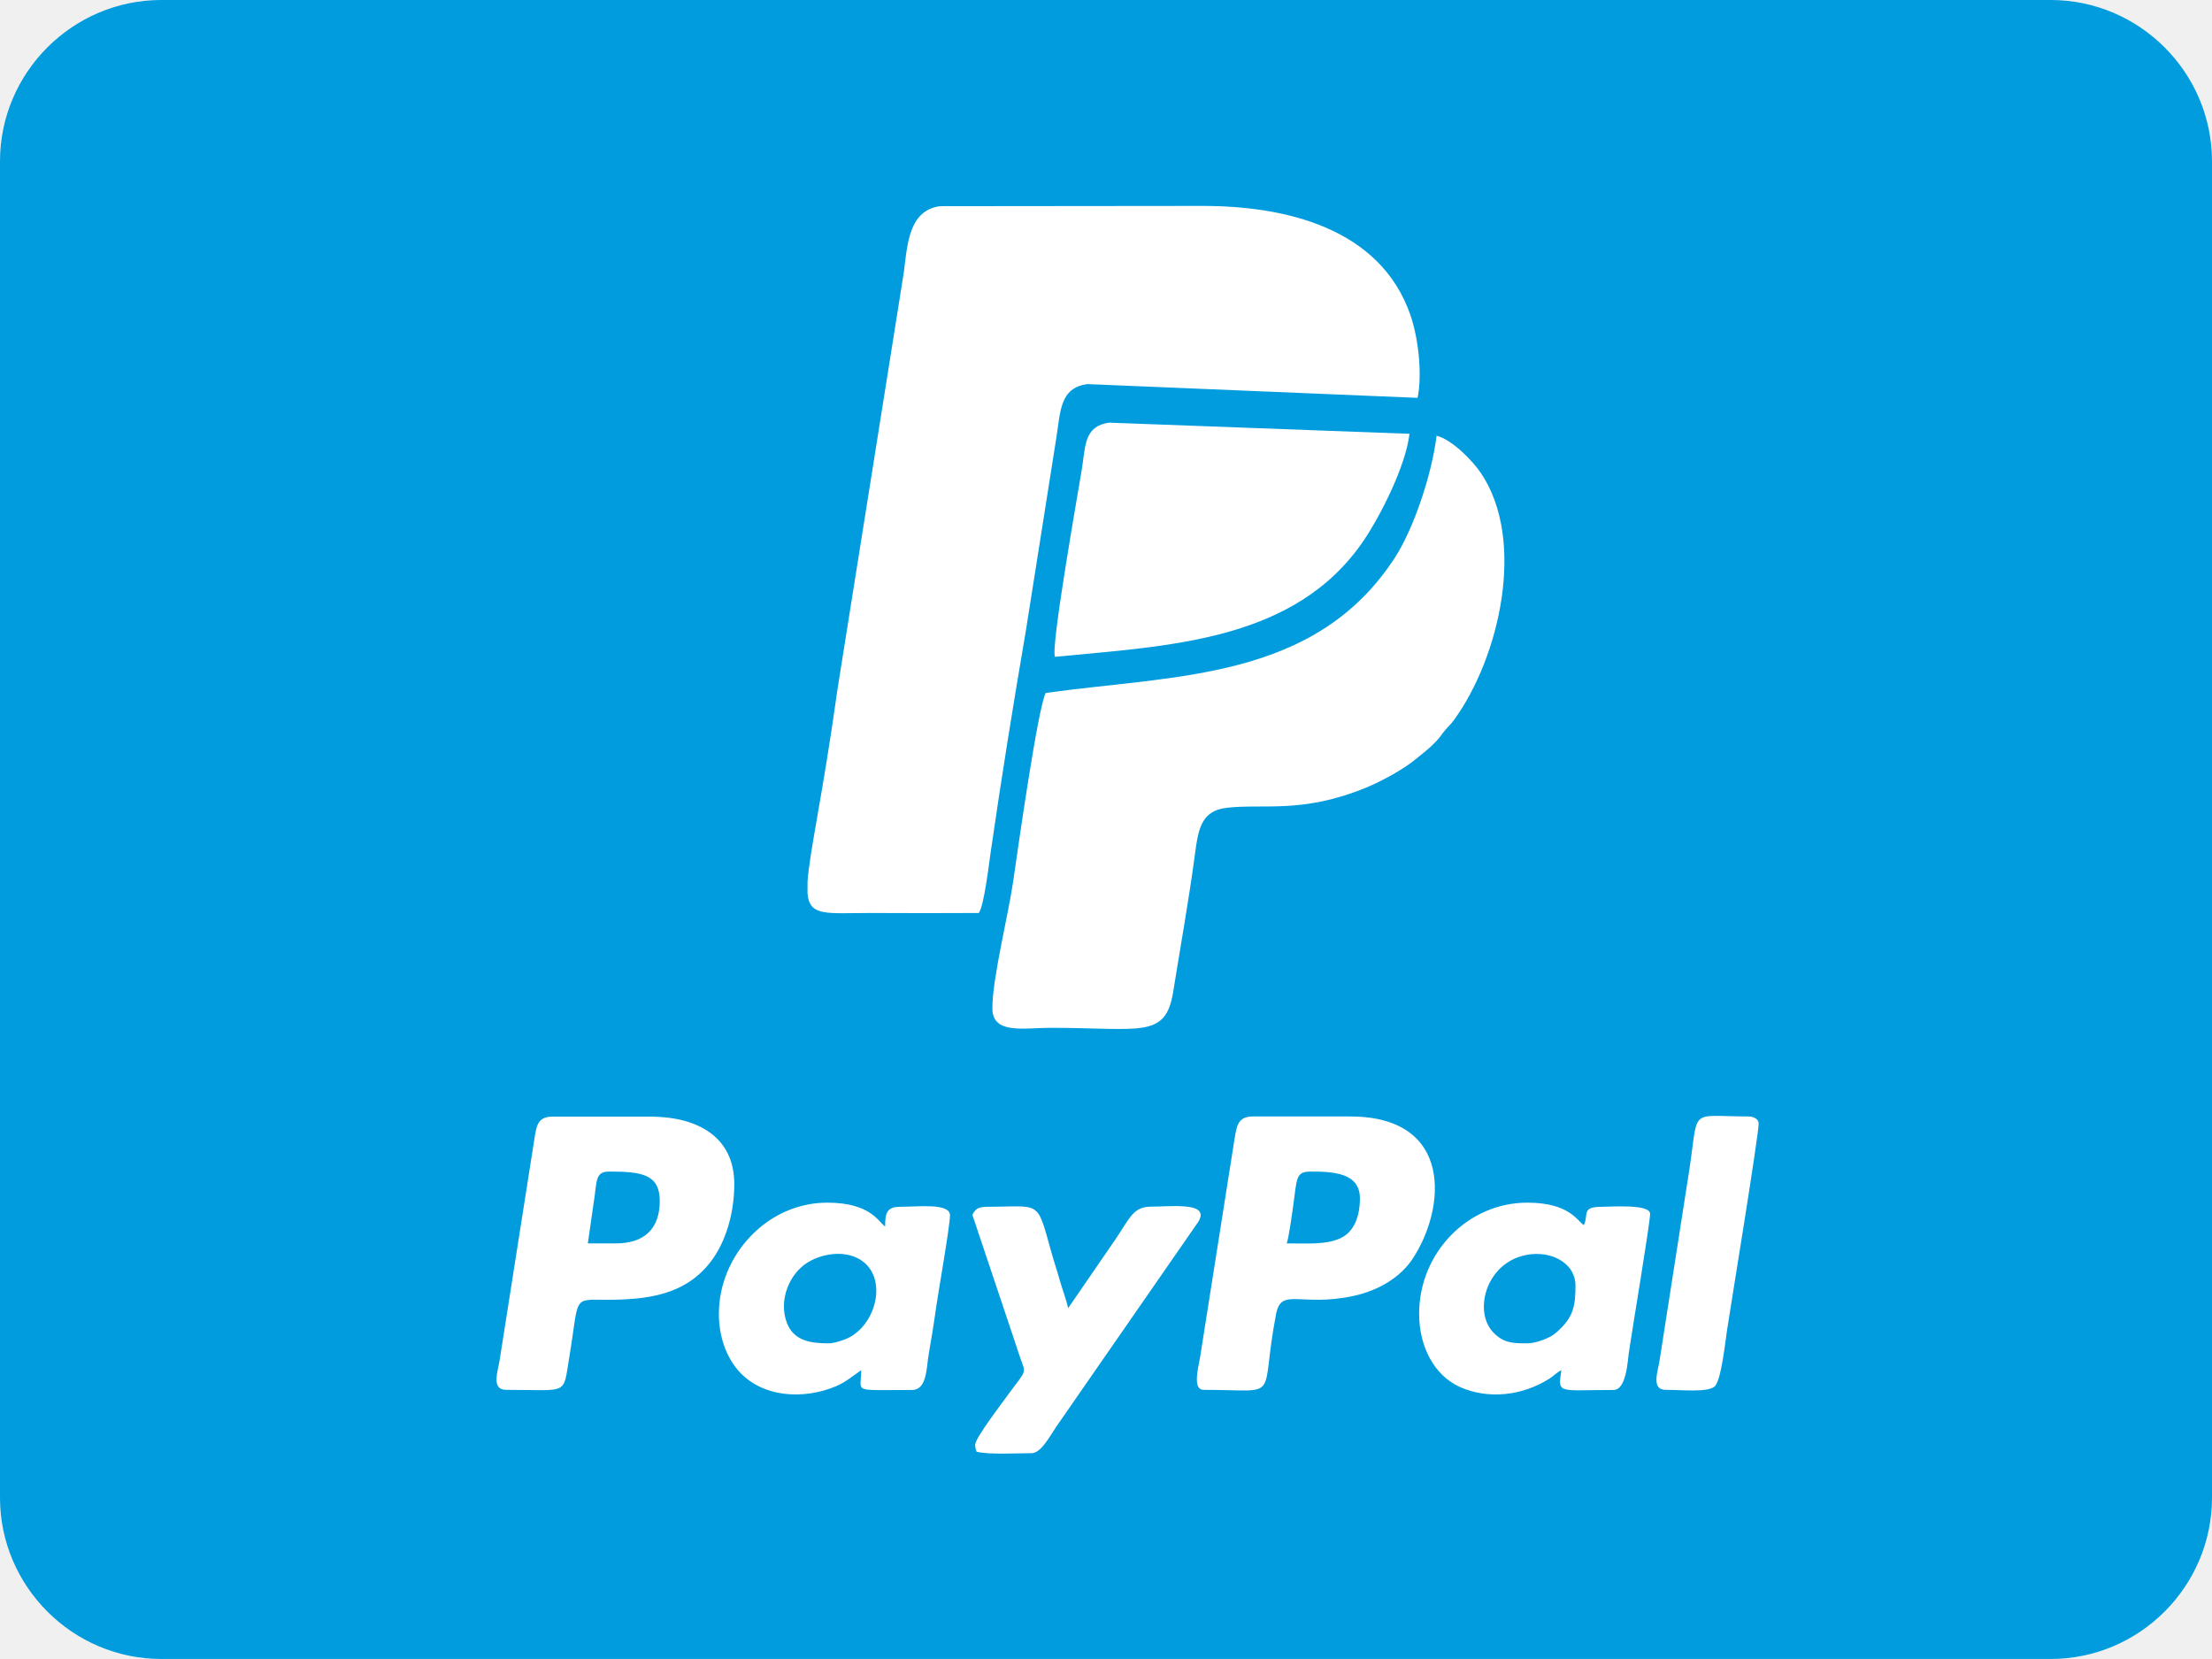
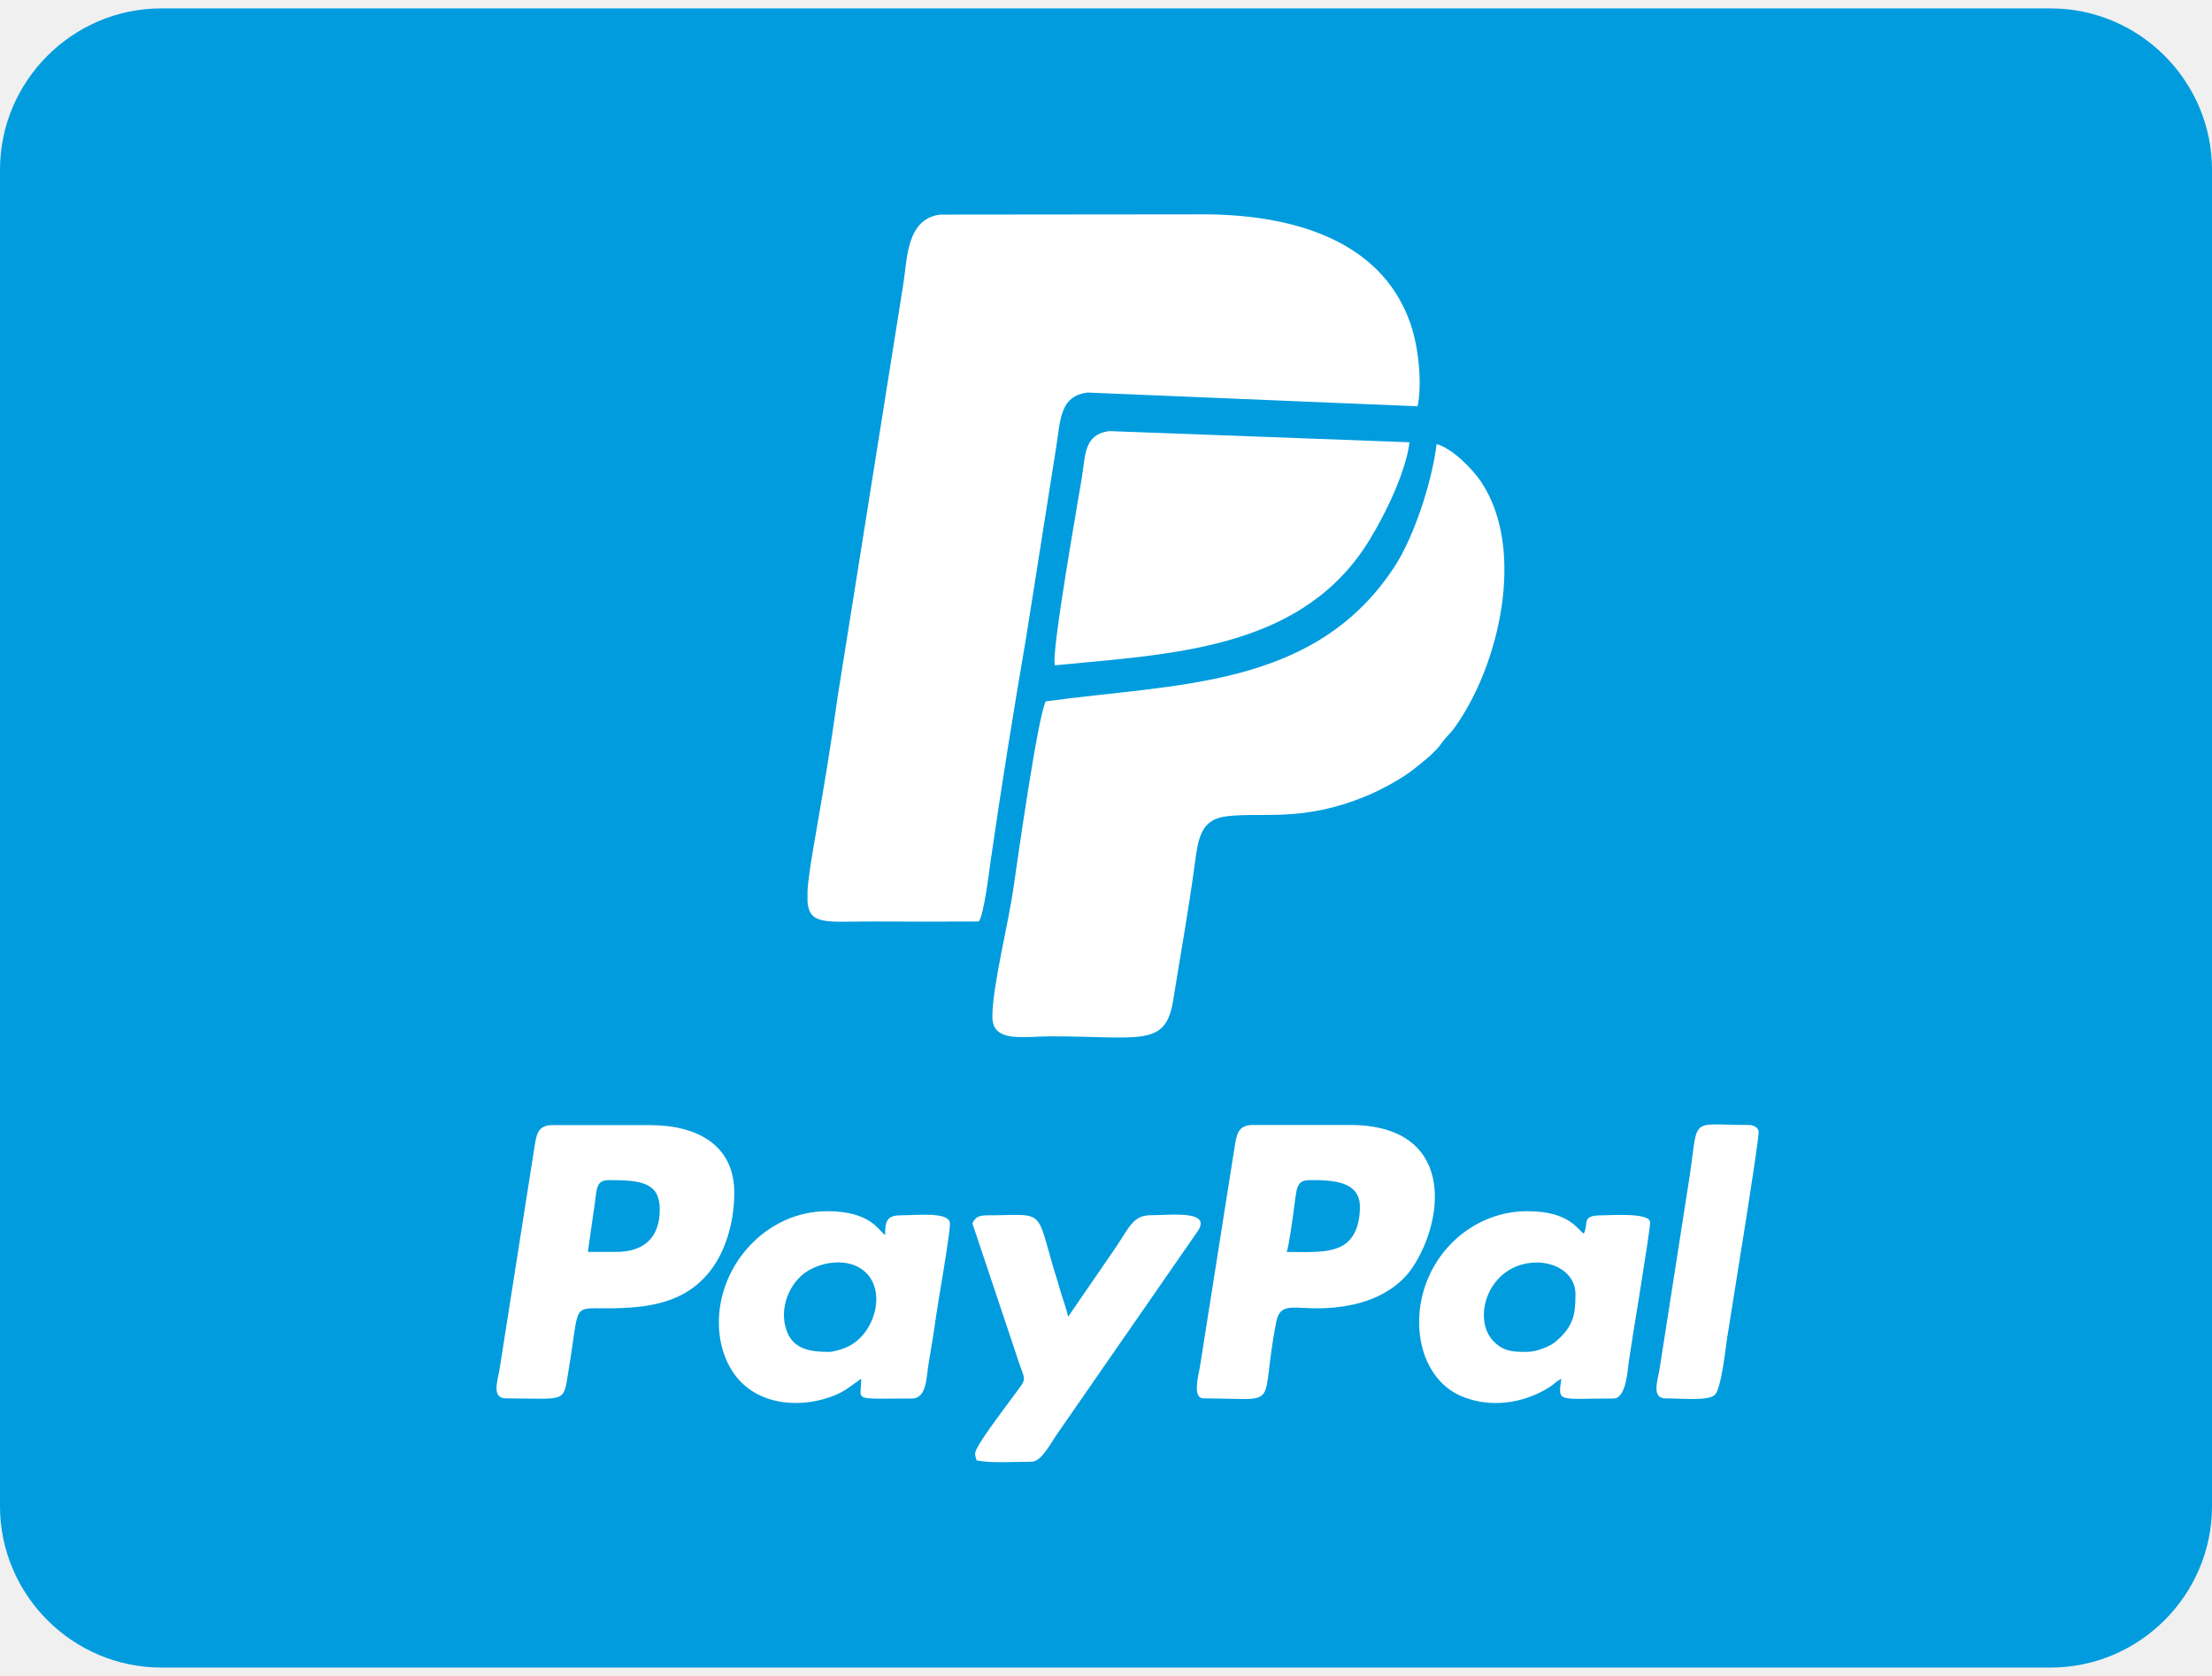
- <svg xmlns="http://www.w3.org/2000/svg" version="1.1" id="Calque_1" x="0px" y="0px" viewBox="0 0 172.19 129.14" style="enable-background:new 0 0 172.19 129.14;" xml:space="preserve">
+ <svg xmlns="http://www.w3.org/2000/svg" version="1.1" id="Calque_1" x="0px" y="0px" height="25" width="33" viewBox="0 0 172.19 129.14" style="enable-background:new 0 0 172.19 129.14;" xml:space="preserve">
  <style type="text/css">
	.st0{fill-rule:evenodd;clip-rule:evenodd;fill:#CCD905;}
	.st1{fill-rule:evenodd;clip-rule:evenodd;fill:#00ADEF;}
	.st2{fill-rule:evenodd;clip-rule:evenodd;}
	.st3{fill-rule:evenodd;clip-rule:evenodd;fill:#009CDE;}
	.st4{fill-rule:evenodd;clip-rule:evenodd;fill:#FFFFFF;}
	.st5{fill:none;stroke:#000000;stroke-width:0.567;stroke-miterlimit:22.926;}
	.st6{fill-rule:evenodd;clip-rule:evenodd;fill:#377F7B;}
	.st7{fill-rule:evenodd;clip-rule:evenodd;fill:#1A1A1A;}
	.st8{fill:#FFFFFF;}
	.st9{fill:none;stroke:#FFFFFF;stroke-width:0.567;stroke-miterlimit:22.926;}
	.st10{fill-rule:evenodd;clip-rule:evenodd;fill:#009287;}
	.st11{fill-rule:evenodd;clip-rule:evenodd;fill:#99E1DE;}
	.st12{fill-rule:evenodd;clip-rule:evenodd;fill:#00A1E9;}
	.st13{fill-rule:evenodd;clip-rule:evenodd;fill:#016FD0;}
	.st14{fill-rule:evenodd;clip-rule:evenodd;fill:#FEFEFF;}
	.st15{fill-rule:evenodd;clip-rule:evenodd;fill:#8ABDE9;}
	.st16{fill-rule:evenodd;clip-rule:evenodd;fill:#EF533D;}
	.st17{clip-path:url(#SVGID_2_);fill:url(#SVGID_3_);}
	.st18{clip-path:url(#SVGID_5_);fill:url(#SVGID_6_);}
	.st19{fill-rule:evenodd;clip-rule:evenodd;fill:#1D3663;}
	.st20{fill-rule:evenodd;clip-rule:evenodd;fill:#FEFEFE;}
	.st21{fill-rule:evenodd;clip-rule:evenodd;fill:#EDEDED;}
	.st22{fill-rule:evenodd;clip-rule:evenodd;fill:#C30044;}
	.st23{fill-rule:evenodd;clip-rule:evenodd;fill:#FFDD00;}
	.st24{clip-path:url(#SVGID_8_);fill-rule:evenodd;clip-rule:evenodd;fill:#2F9B46;}
	.st25{clip-path:url(#SVGID_8_);fill-rule:evenodd;clip-rule:evenodd;fill:#60B54D;}
	.st26{clip-path:url(#SVGID_8_);fill-rule:evenodd;clip-rule:evenodd;fill:#89CC53;}
	.st27{clip-path:url(#SVGID_8_);fill-rule:evenodd;clip-rule:evenodd;fill:#3CB8AD;}
	.st28{clip-path:url(#SVGID_8_);fill-rule:evenodd;clip-rule:evenodd;fill:#3394D7;}
	.st29{clip-path:url(#SVGID_8_);fill:none;stroke:#3394D7;stroke-width:0.216;stroke-miterlimit:22.926;}
	.st30{clip-path:url(#SVGID_8_);fill-rule:evenodd;clip-rule:evenodd;fill:#2772BC;}
	.st31{clip-path:url(#SVGID_8_);fill-rule:evenodd;clip-rule:evenodd;fill:#1B5B83;}
	.st32{clip-path:url(#SVGID_8_);fill-rule:evenodd;clip-rule:evenodd;fill:#993233;}
	.st33{clip-path:url(#SVGID_8_);fill-rule:evenodd;clip-rule:evenodd;fill:#E13030;}
	.st34{clip-path:url(#SVGID_8_);fill-rule:evenodd;clip-rule:evenodd;fill:#F28824;}
	.st35{clip-path:url(#SVGID_8_);fill-rule:evenodd;clip-rule:evenodd;fill:#F5C836;}
	.st36{clip-path:url(#SVGID_8_);fill-rule:evenodd;clip-rule:evenodd;fill:#238647;}
	.st37{clip-path:url(#SVGID_8_);fill-rule:evenodd;clip-rule:evenodd;fill:#EDEDED;}
	.st38{clip-path:url(#SVGID_10_);fill:url(#SVGID_11_);}
	.st39{fill-rule:evenodd;clip-rule:evenodd;fill:#184285;}
	.st40{fill-rule:evenodd;clip-rule:evenodd;fill:#B2DBF4;}
	.st41{fill-rule:evenodd;clip-rule:evenodd;fill:#68BCEB;}
	.st42{fill-rule:evenodd;clip-rule:evenodd;fill:#FDFEFE;}
	.st43{fill-rule:evenodd;clip-rule:evenodd;fill:#1E4A8F;}
	.st44{filter:url(#Adobe_OpacityMaskFilter);}
	.st45{clip-path:url(#SVGID_13_);fill:url(#SVGID_15_);}
	.st46{clip-path:url(#SVGID_13_);mask:url(#SVGID_14_);fill:url(#SVGID_16_);}
	.st47{fill-rule:evenodd;clip-rule:evenodd;fill:#748DB6;}
	.st48{fill-rule:evenodd;clip-rule:evenodd;fill:#1A458A;}
	.st49{fill-rule:evenodd;clip-rule:evenodd;fill:#8097BC;}
	.st50{clip-path:url(#SVGID_18_);fill-rule:evenodd;clip-rule:evenodd;fill:#2FACDD;}
	.st51{clip-path:url(#SVGID_18_);fill-rule:evenodd;clip-rule:evenodd;fill:#F49332;}
	.st52{clip-path:url(#SVGID_18_);fill-rule:evenodd;clip-rule:evenodd;fill:#F7A859;}
	.st53{clip-path:url(#SVGID_18_);fill-rule:evenodd;clip-rule:evenodd;fill:#5EC7DC;}
	.st54{clip-path:url(#SVGID_18_);fill-rule:evenodd;clip-rule:evenodd;fill:#32BAE2;}
	.st55{fill-rule:evenodd;clip-rule:evenodd;fill:#E61E28;}
	.st56{fill-rule:evenodd;clip-rule:evenodd;fill:#C8036F;}
	.st57{clip-path:url(#SVGID_20_);fill:url(#SVGID_21_);}
	.st58{fill-rule:evenodd;clip-rule:evenodd;fill:#000267;}
	.st59{fill-rule:evenodd;clip-rule:evenodd;fill:#EC2528;}
</style>
  <path class="st3" d="M12.56,0h147.07c6.91,0,12.56,5.65,12.56,12.56v104.02c0,6.91-5.65,12.56-12.56,12.56H12.56  C5.65,129.14,0,123.49,0,116.58V12.56C0,5.65,5.65,0,12.56,0" />
  <path class="st4" d="M76.19,71.07c0.41-0.5,0.82-4,0.91-4.61c0.84-5.82,1.78-11.67,2.77-17.44l2.34-14.82  c0.35-2.15,0.26-4.02,2.45-4.3l25.69,1.07c0.35-1.68,0.12-4.48-0.56-6.45c-2.36-6.8-9.78-8.51-16.26-8.49l-20.36,0.02  c-2.65,0.35-2.54,3.54-2.87,5.51L65.2,53.61c-1.17,8.4-2.2,12.78-2.34,15.05v0.9c0.16,1.81,1.49,1.51,4.95,1.51  C70.61,71.08,73.4,71.09,76.19,71.07" />
  <path class="st4" d="M81.4,53.94c-0.63,1.31-2.13,11.89-2.52,14.6c-0.38,2.67-1.64,7.63-1.63,9.96c0.01,2.04,2.43,1.51,4.53,1.51  c7.05,0,8.96,0.88,9.55-2.83c0.55-3.45,1.22-7.14,1.69-10.69c0.26-1.94,0.48-3.38,2.48-3.61c2.91-0.33,5.86,0.47,10.82-1.56  c1.2-0.49,2.9-1.41,3.88-2.22c0.61-0.5,1.09-0.85,1.62-1.42c0.35-0.38,0.36-0.47,0.68-0.85c0.32-0.37,0.43-0.43,0.71-0.82  c3.51-4.85,5.62-13.94,2.06-19.2c-0.64-0.95-2.25-2.6-3.44-2.89c-0.38,3.06-1.78,7.21-3.24,9.48  C102.37,52.98,91.52,52.53,81.4,53.94" />
  <path class="st4" d="M93.69,108.19c6.21,0,4.32,1,5.64-5.88c0.41-2.14,1.91-0.54,6.03-1.43c1.98-0.43,3.64-1.45,4.59-2.87  c2.62-3.94,3.21-11.1-4.85-11.1h-7.57c-1.19,0-1.26,0.76-1.43,1.75l-2.69,17.05C93.29,106.41,92.8,108.19,93.69,108.19 M39.4,108.19  c4.88,0,4.42,0.46,4.9-2.44c0.81-4.87,0.21-4.58,2.88-4.57c3.21,0,6.18-0.36,8.18-3.01c1.09-1.44,1.8-3.64,1.8-5.99  c0-3.7-2.87-5.26-6.58-5.26h-7.57c-1.23,0-1.26,0.84-1.43,1.86l-2.68,17.06C38.76,106.76,38.21,108.19,39.4,108.19z M47.95,96.79  h-2.19l0.44-3.07c0.29-1.73,0.08-2.52,1.21-2.52c2.51,0,3.95,0.19,3.95,2.3C51.35,95.69,50.12,96.79,47.95,96.79z M110.47,102.27  c0,2.55,1.17,4.8,3.18,5.7c2.22,0.99,4.85,0.67,6.93-0.63c0.43-0.27,0.5-0.44,0.96-0.68c-0.28,1.9-0.26,1.54,4.06,1.54  c1,0,1.1-2.24,1.19-2.87c0.18-1.32,1.66-10.1,1.66-10.84c0-0.78-2.99-0.55-3.73-0.55c-1.67,0-1.02,0.58-1.43,1.43  c-0.52-0.35-1.15-1.75-4.39-1.75C114.29,93.61,110.47,97.5,110.47,102.27z M118.8,104.57c-1.01,0-1.76-0.02-2.55-0.84  c-1.53-1.59-0.64-5.16,2.22-5.96c2.04-0.57,4.17,0.44,4.17,2.31c0,1.51-0.13,2.42-1.38,3.55c-0.08,0.07-0.17,0.14-0.24,0.2  c-0.25,0.18-0.32,0.22-0.63,0.36C119.92,104.39,119.41,104.57,118.8,104.57z M55.96,102.27c0,1.83,0.6,3.34,1.46,4.36  c1.87,2.2,5.17,2.34,7.68,1.27c0.77-0.33,1.3-0.81,1.94-1.24c0,1.79-0.83,1.54,3.95,1.54c1.18,0,1.12-1.72,1.3-2.76  c0.21-1.22,0.41-2.39,0.57-3.6c0.15-1.08,1.09-6.39,1.09-7.24c0-0.97-2.51-0.66-3.84-0.66c-1.08,0-1.21,0.47-1.21,1.54  c-0.53-0.39-1.16-1.86-4.5-1.86C59.71,93.61,55.96,97.74,55.96,102.27z M64.51,104.57c-1.31,0-2.7-0.15-3.25-1.58  c-0.67-1.73,0.15-3.84,1.65-4.74c1.26-0.75,3.08-0.94,4.25-0.06c2.01,1.5,0.94,5.27-1.49,6.11  C65.34,104.42,64.86,104.57,64.51,104.57z M75.7,94.59l3.22,9.61c0.14,0.42,0.26,0.79,0.38,1.15c0.58,1.74,0.72,1.08-0.82,3.21  c-0.34,0.47-2.57,3.38-2.57,3.9c0,0.3,0.05,0.3,0.11,0.55c1.01,0.24,3.13,0.11,4.28,0.11c0.71,0,1.34-1.18,1.91-2.04l10.91-15.74  c1.41-1.84-1.86-1.41-3.5-1.41c-1.38,0-1.64,0.82-2.76,2.5l-3.71,5.4c-0.16-0.71-0.46-1.48-0.66-2.19  c-0.22-0.79-0.46-1.48-0.68-2.28c-1.12-4.03-0.77-3.42-5.02-3.42c-0.26,0-0.54,0.05-0.72,0.15C75.93,94.18,75.7,94.47,75.7,94.59z   M129.66,108.19c1.27,0,3.23,0.21,3.8-0.25c0.54-0.44,0.87-3.73,0.98-4.4c0.25-1.66,2.46-15.13,2.46-16.08  c0-0.35-0.4-0.55-0.77-0.55c-4.95,0-3.78-0.88-4.76,5l-2.19,14.04C129.04,106.8,128.53,108.19,129.66,108.19z M100.16,96.79  c0.15-0.31,0.46-2.59,0.53-3.09c0.27-1.95,0.17-2.5,1.33-2.5c1.7,0,3.84,0.07,3.84,2.08c0,1.46-0.48,2.62-1.5,3.1  C103.24,96.91,101.75,96.79,100.16,96.79z" />
  <path class="st4" d="M82.13,51.13c8.89-0.87,18.71-1.18,24.05-9.09c1.27-1.89,3.24-5.73,3.54-8.27l-23.38-0.87  c-1.94,0.26-1.84,1.81-2.12,3.59C83.98,38,81.74,50.56,82.13,51.13" />
</svg>
